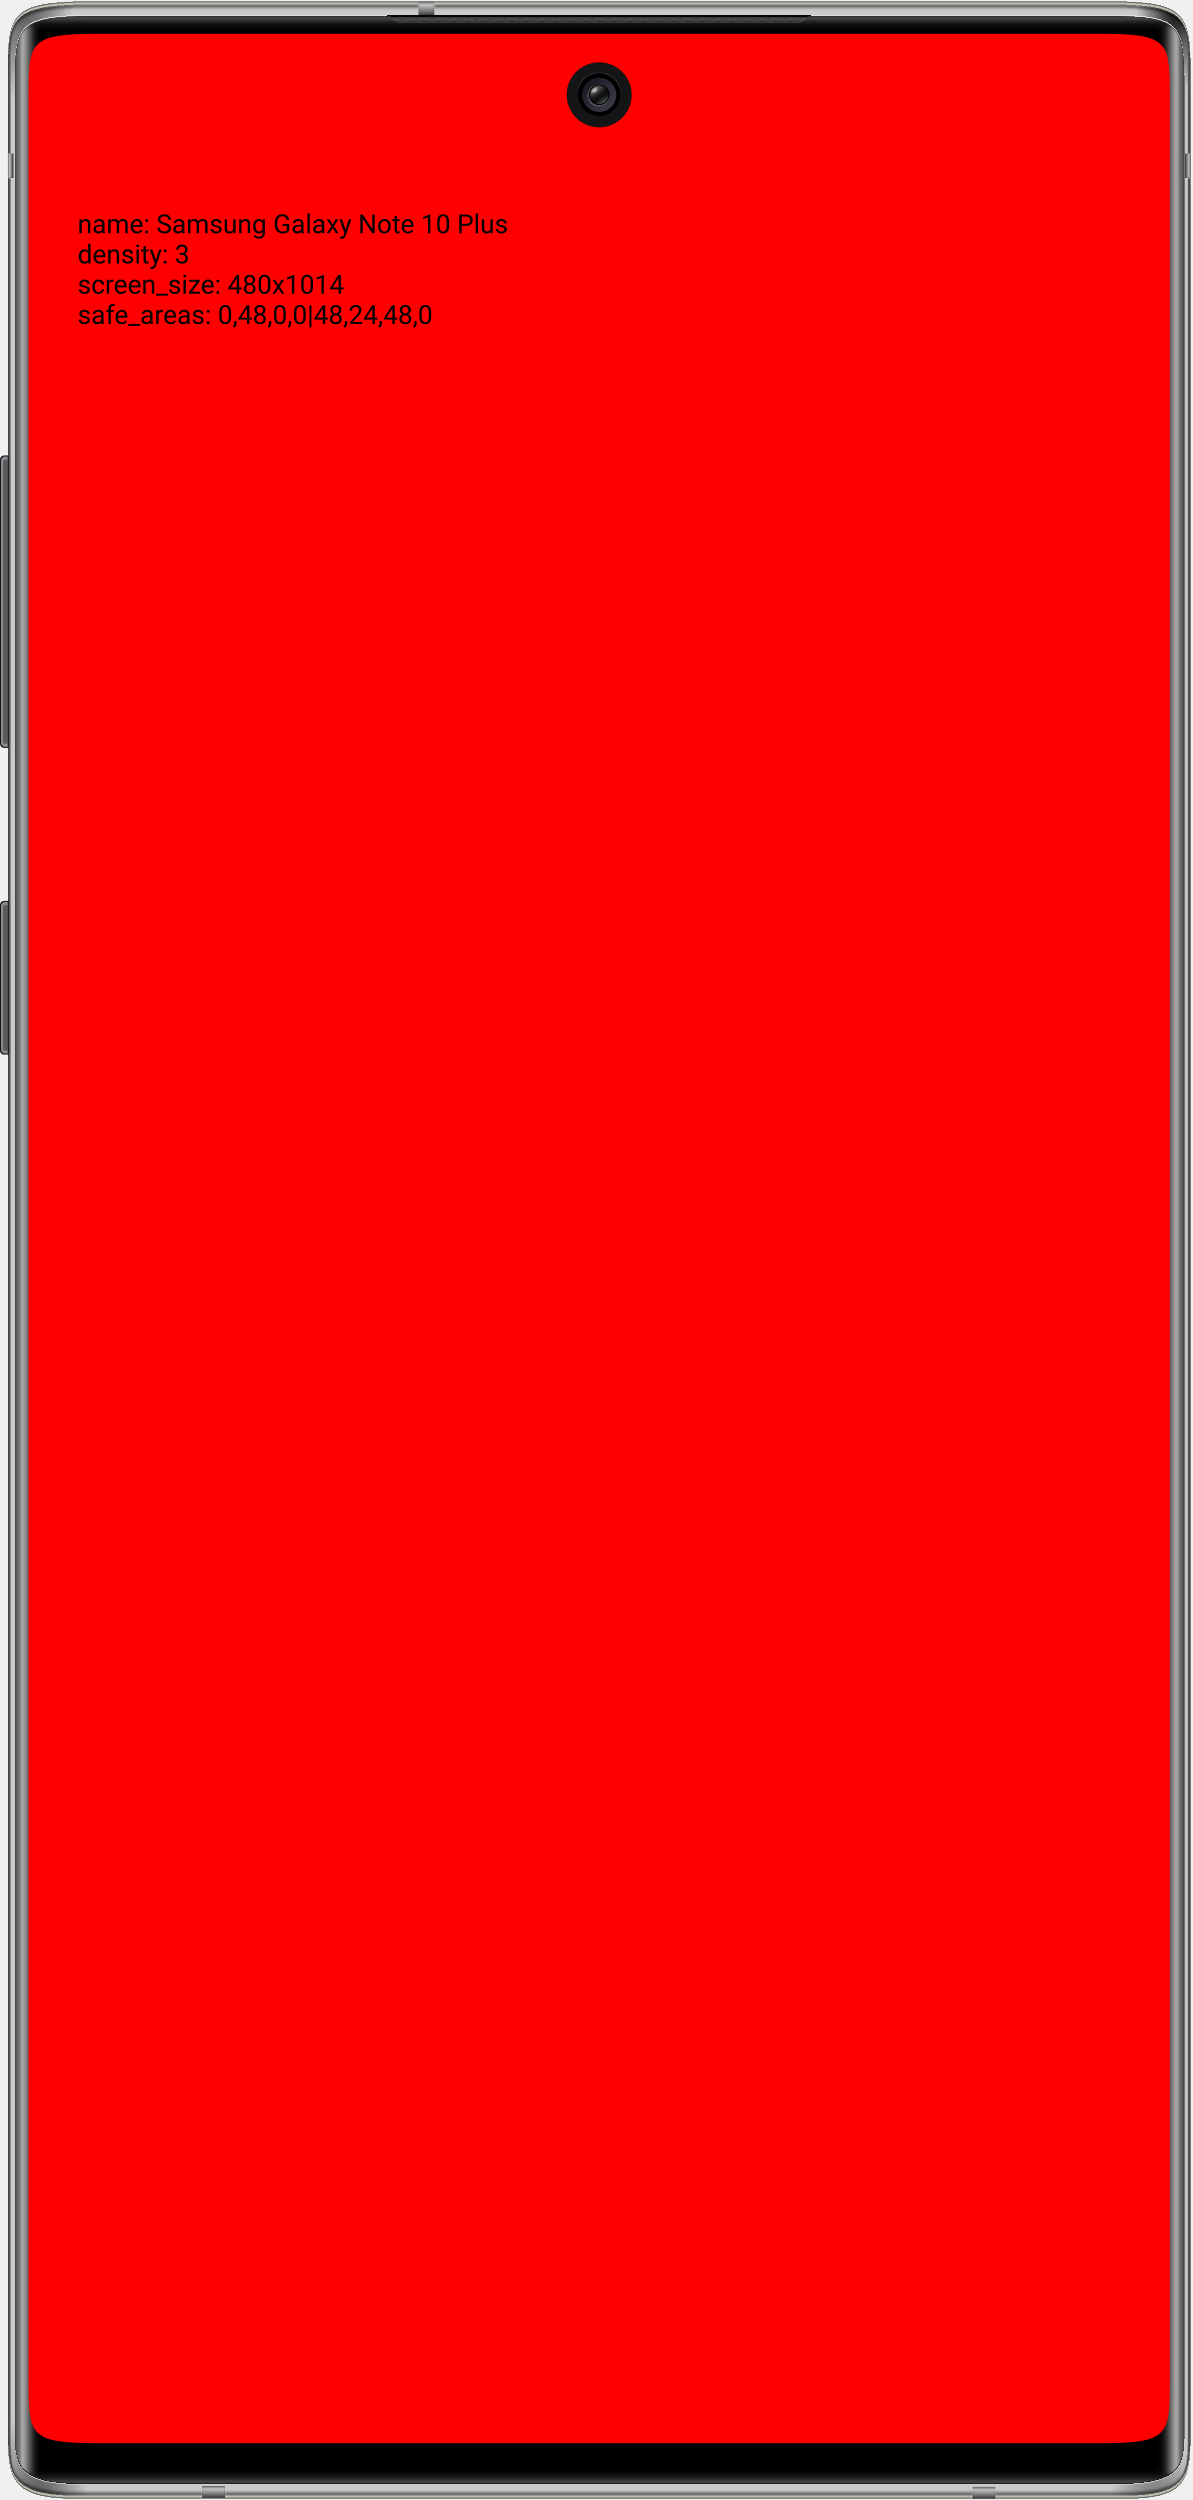
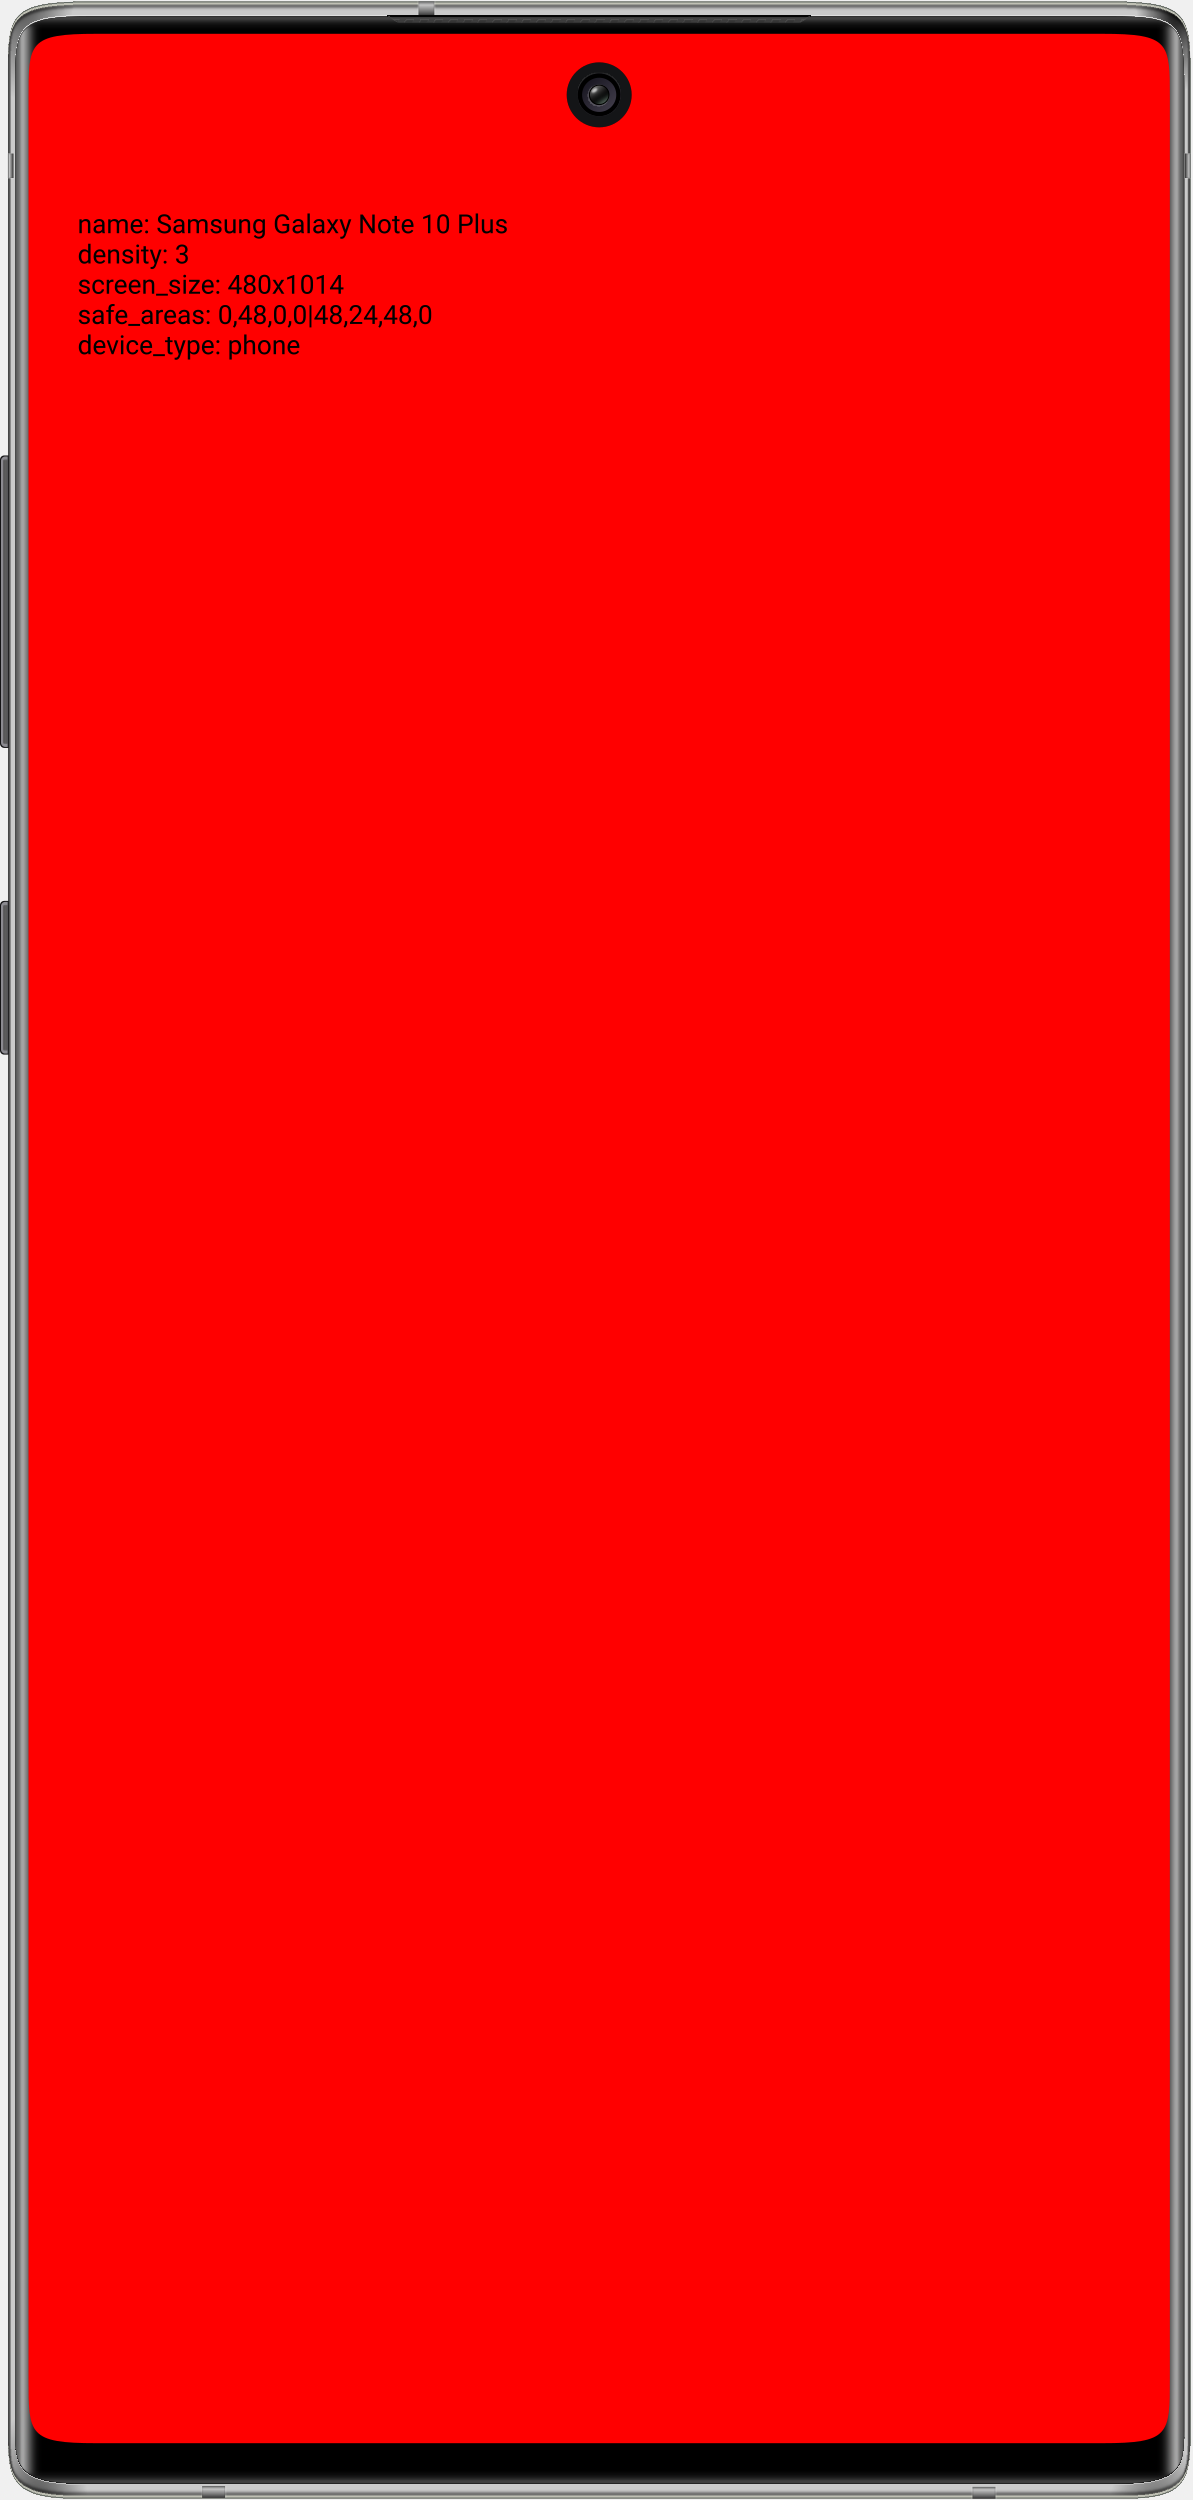
<svg xmlns="http://www.w3.org/2000/svg" width="907" height="1901" viewBox="0 0 907 1901" fill="none">
  <path fill-rule="evenodd" clip-rule="evenodd" d="M75.498 1H838.142C900.717 1 905.204 8.229 905.204 54.463V1852.16C905.204 1887.15 900.718 1900 854.186 1900H59.454C5.697 1900 6.027 1883.93 6.027 1844.13V54.463C6.027 8.229 8.912 1 75.498 1Z" fill="#D5D5D5" />
  <path fill-rule="evenodd" clip-rule="evenodd" d="M75.498 1H838.142C900.717 1 905.204 8.229 905.204 54.463V1852.16C905.204 1887.15 900.718 1900 854.186 1900H59.454C5.697 1900 6.027 1883.93 6.027 1844.13V54.463C6.027 8.229 8.912 1 75.498 1Z" fill="url(#paint0_radial)" />
  <path fill-rule="evenodd" clip-rule="evenodd" d="M75.498 1H838.142C900.717 1 905.204 8.229 905.204 54.463V1852.16C905.204 1887.15 900.718 1900 854.186 1900H59.454C5.697 1900 6.027 1883.93 6.027 1844.13V54.463C6.027 8.229 8.912 1 75.498 1Z" fill="url(#paint1_radial)" />
  <path fill-rule="evenodd" clip-rule="evenodd" d="M75.498 1H838.142C900.717 1 905.204 8.229 905.204 54.463V1852.16C905.204 1887.15 900.718 1900 854.186 1900H59.454C5.697 1900 6.027 1883.93 6.027 1844.13V54.463C6.027 8.229 8.912 1 75.498 1Z" fill="url(#paint2_radial)" />
  <path fill-rule="evenodd" clip-rule="evenodd" d="M75.498 1H838.142C900.717 1 905.204 8.229 905.204 54.463V1852.16C905.204 1887.15 900.718 1900 854.186 1900H59.454C5.697 1900 6.027 1883.93 6.027 1844.13V54.463C6.027 8.229 8.912 1 75.498 1Z" fill="url(#paint3_radial)" />
  <g filter="url(#filter0_iiiiiiii)">
    <path fill-rule="evenodd" clip-rule="evenodd" d="M75.498 1H838.142C900.717 1 905.204 8.229 905.204 54.463V1852.16C905.204 1887.15 900.718 1900 854.186 1900H59.454C5.697 1900 6.027 1883.93 6.027 1844.13V54.463C6.027 8.229 8.912 1 75.498 1Z" fill="black" fill-opacity="0.01" />
  </g>
  <mask id="mask0" mask-type="alpha" maskUnits="userSpaceOnUse" x="6" y="1" width="900" height="1900">
    <path fill-rule="evenodd" clip-rule="evenodd" d="M75.498 1H838.142C900.717 1 905.204 8.229 905.204 54.463V1852.16C905.204 1887.15 900.718 1900 854.186 1900H59.454C5.697 1900 6.027 1883.93 6.027 1844.13V54.463C6.027 8.229 8.912 1 75.498 1Z" fill="white" />
  </mask>
  <g mask="url(#mask0)">
</g>
  <mask id="mask1" mask-type="alpha" maskUnits="userSpaceOnUse" x="0" y="346" width="7" height="223">
    <path d="M0 349.558C0 347.774 1.446 346.328 3.23 346.328H6.629V568.711H3.23C1.446 568.711 0 567.265 0 565.481V349.558Z" fill="white" />
  </mask>
  <g mask="url(#mask1)">
    <g filter="url(#filter1_iiii)">
      <path d="M0 349.558C0 347.774 1.446 346.328 3.23 346.328H6.629V568.711H3.23C1.446 568.711 0 567.265 0 565.481V349.558Z" fill="url(#paint4_linear)" />
    </g>
  </g>
  <mask id="mask2" mask-type="alpha" maskUnits="userSpaceOnUse" x="0" y="685" width="7" height="117">
    <path d="M0 688.232C0 686.461 1.435 685.026 3.206 685.026H6.629V801.943H3.206C1.435 801.943 0 800.508 0 798.737V688.232Z" fill="white" />
  </mask>
  <g mask="url(#mask2)">
    <g filter="url(#filter2_iiii)">
      <path d="M0 688.232C0 686.461 1.435 685.026 3.206 685.026H6.629V801.943H3.206C1.435 801.943 0 800.508 0 798.737V688.232Z" fill="url(#paint5_linear)" />
    </g>
  </g>
  <g filter="url(#filter3_ddddd)">
    <path fill-rule="evenodd" clip-rule="evenodd" d="M69.756 12.451H844.488C897.494 12.451 900.383 19.681 900.383 65.925V1848.73C900.383 1875.69 897.494 1888.55 847.701 1888.55H64.937C14.341 1888.55 11.451 1875.69 11.451 1847.93L11.451 65.122C11.451 20.485 13.538 12.451 69.756 12.451Z" fill="black" />
  </g>
  <mask id="mask3" mask-type="alpha" maskUnits="userSpaceOnUse" x="11" y="12" width="890" height="1877">
    <path fill-rule="evenodd" clip-rule="evenodd" d="M69.756 12.451H844.488C897.494 12.451 900.383 19.681 900.383 65.925V1848.73C900.383 1875.69 897.494 1888.55 847.701 1888.55H64.937C14.341 1888.55 11.451 1875.69 11.451 1847.93L11.451 65.122C11.451 20.485 13.538 12.451 69.756 12.451Z" fill="white" />
  </mask>
  <g mask="url(#mask3)">
    <g filter="url(#filter4_iiiii)">
      <rect x="11.451" y="12.451" width="888.932" height="1876.1" fill="black" />
    </g>
  </g>
  <circle cx="455.616" cy="72.115" r="24.709" fill="#141517" />
  <g filter="url(#filter5_d)">
    <circle cx="455.616" cy="72.115" r="16.272" fill="url(#paint6_linear)" />
    <circle cx="455.616" cy="72.115" r="14.633" stroke="black" stroke-width="3.279" />
  </g>
  <g filter="url(#filter6_d)">
    <circle cx="455.615" cy="72.114" r="7.835" fill="black" />
  </g>
  <mask id="mask4" mask-type="alpha" maskUnits="userSpaceOnUse" x="447" y="64" width="17" height="16">
    <circle cx="455.615" cy="72.114" r="7.835" fill="white" />
  </mask>
  <g mask="url(#mask4)">
    <g filter="url(#filter7_f)">
      <ellipse cx="451.246" cy="65.907" rx="11.39" ry="2.441" transform="rotate(-35 451.246 65.907)" fill="white" />
    </g>
    <g opacity="0.811" filter="url(#filter8_f)">
      <ellipse cx="452.059" cy="68.755" rx="2.441" ry="1.22" transform="rotate(-34 452.059 68.7548)" fill="white" />
    </g>
    <g filter="url(#filter9_f)">
      <ellipse cx="462.636" cy="77.298" rx="11.39" ry="2.441" transform="rotate(-29 462.636 77.2977)" fill="#799585" />
    </g>
    <circle cx="455.615" cy="72.114" r="7.425" stroke="black" stroke-width="0.82" />
  </g>
  <g filter="url(#filter10_dd)">
    <rect width="12.053" height="10.848" transform="matrix(1 0 0 -1 318.208 11.8481)" fill="url(#paint7_linear)" />
    <rect x="0.404" y="-0.404" width="11.246" height="10.04" transform="matrix(1 0 0 -1 318.208 11.0406)" stroke="black" stroke-opacity="0.1" stroke-width="0.808" />
  </g>
  <g filter="url(#filter11_dd)">
    <rect x="6.027" y="116.712" width="4.219" height="18.683" fill="url(#paint8_linear)" />
    <rect x="6.431" y="117.116" width="3.411" height="17.875" stroke="black" stroke-opacity="0.1" stroke-width="0.808" />
  </g>
  <g filter="url(#filter12_dd)">
    <rect width="4.219" height="18.683" transform="matrix(-1 0 0 1 905.204 116.712)" fill="url(#paint9_linear)" />
    <rect x="-0.404" y="0.404" width="3.411" height="17.875" transform="matrix(-1 0 0 1 904.397 116.712)" stroke="black" stroke-opacity="0.1" stroke-width="0.808" />
  </g>
  <g filter="url(#filter13_dd)">
    <rect width="17.477" height="9.04" transform="matrix(1 0 0 -1 153.68 1899.4)" fill="url(#paint10_linear)" />
    <rect x="0.404" y="-0.404" width="16.67" height="8.232" transform="matrix(1 0 0 -1 153.68 1898.59)" stroke="black" stroke-opacity="0.1" stroke-width="0.808" />
  </g>
  <g filter="url(#filter14_dd)">
    <rect width="17.477" height="9.04" transform="matrix(1 0 0 -1 739.471 1900)" fill="url(#paint11_linear)" />
    <rect x="0.404" y="-0.404" width="16.67" height="8.232" transform="matrix(1 0 0 -1 739.471 1899.19)" stroke="black" stroke-opacity="0.1" stroke-width="0.808" />
  </g>
  <g filter="url(#filter15_i)">
    <path fill-rule="evenodd" clip-rule="evenodd" d="M294.704 11.848H616.334C616.334 12.107 616.335 12.384 616.334 12.642C613.96 12.642 610.854 17.272 607.576 17.272H303.461C300.242 17.272 297.204 12.642 294.704 12.642C294.705 12.562 294.717 12.078 294.704 11.848Z" fill="#323232" />
  </g>
  <mask id="mask5" mask-type="alpha" maskUnits="userSpaceOnUse" x="294" y="11" width="323" height="7">
    <path fill-rule="evenodd" clip-rule="evenodd" d="M294.704 11.848H616.334C616.334 12.107 616.335 12.384 616.334 12.642C613.96 12.642 610.854 17.272 607.576 17.272H303.461C300.242 17.272 297.204 12.642 294.704 12.642C294.705 12.562 294.717 12.078 294.704 11.848Z" fill="white" />
  </mask>
  <g mask="url(#mask5)">
    <g opacity="0.795" filter="url(#filter16_i)">
      <path fill-rule="evenodd" clip-rule="evenodd" d="M309.034 14.947H314.607L313.014 17.272H307.442L309.034 14.947ZM297.888 14.947H303.461L301.869 17.272H296.296L297.888 14.947ZM325.752 14.947H320.179L318.587 17.272H324.16L325.752 14.947ZM331.325 14.947H336.898L335.305 17.272H329.733L331.325 14.947ZM348.043 14.947H342.471L340.878 17.272H346.451L348.043 14.947ZM353.616 14.947H359.189L357.597 17.272H352.024L353.616 14.947ZM370.334 14.947H364.762L363.169 17.272H368.742L370.334 14.947ZM375.907 14.947H381.48L379.888 17.272H374.315L375.907 14.947ZM392.626 14.947H387.053L385.461 17.272H391.034L392.626 14.947ZM398.198 14.947H403.771L402.179 17.272H396.606L398.198 14.947ZM414.917 14.947H409.344L407.752 17.272H413.325L414.917 14.947ZM420.49 14.947H426.062L424.47 17.272H418.897L420.49 14.947ZM437.208 14.947H431.635L430.043 17.272H435.616L437.208 14.947ZM442.781 14.947H448.354L446.761 17.272H441.189L442.781 14.947ZM459.499 14.947H453.926L452.334 17.272H457.907L459.499 14.947ZM465.072 14.947H470.645L469.053 17.272H463.48L465.072 14.947ZM481.791 14.947H476.218L474.626 17.272H480.198L481.791 14.947ZM487.363 14.947H492.936L491.344 17.272H485.771L487.363 14.947ZM504.082 14.947H498.509L496.917 17.272H502.489L504.082 14.947ZM509.655 14.947H515.227L513.635 17.272H508.062L509.655 14.947ZM526.373 14.947H520.8L519.208 17.272H524.781L526.373 14.947ZM531.946 14.947H537.518L535.926 17.272H530.353L531.946 14.947ZM548.664 14.947H543.091L541.499 17.272H547.072L548.664 14.947ZM554.237 14.947H559.81L558.217 17.272H552.645L554.237 14.947ZM570.955 14.947H565.382L563.79 17.272H569.363L570.955 14.947ZM576.528 14.947H582.101L580.509 17.272H574.936L576.528 14.947ZM593.247 14.947H587.674L586.081 17.272H591.654L593.247 14.947ZM598.819 14.947H604.392L602.8 17.272H597.227L598.819 14.947ZM615.538 14.947H609.965L608.373 17.272H613.945L615.538 14.947Z" fill="black" />
    </g>
    <g filter="url(#filter17_i)">
      <path fill-rule="evenodd" clip-rule="evenodd" d="M294.704 11.848H616.334C616.334 12.107 616.335 12.384 616.334 12.642C613.96 12.642 610.854 17.272 607.576 17.272H303.461C300.242 17.272 297.204 12.642 294.704 12.642C294.705 12.562 294.717 12.078 294.704 11.848Z" fill="black" fill-opacity="0.01" />
    </g>
  </g>
  <mask id="mask6" mask-type="alpha" maskUnits="userSpaceOnUse" x="11" y="12" width="890" height="1877">
    <path fill-rule="evenodd" clip-rule="evenodd" d="M69.758 12.451H844.49C897.496 12.451 900.385 19.681 900.385 65.925V1848.73C900.385 1875.69 897.496 1888.55 847.703 1888.55H64.939C14.343 1888.55 11.453 1875.69 11.453 1847.93L11.453 65.122C11.453 20.485 13.54 12.451 69.758 12.451Z" fill="white" />
  </mask>
  <g mask="url(#mask6)">
    <g filter="url(#filter18_iiiiii)">
      <rect x="11.451" y="12.451" width="888.932" height="1876.1" fill="black" fill-opacity="0.01" />
    </g>
  </g>
  <path fill-rule="evenodd" clip-rule="evenodd" d="M838.106 25.709H73.125C21.672 25.709 21.676 32.386 21.697 74.497C21.697 75.362 21.698 76.242 21.698 77.136V1806.39C21.698 1807.28 21.697 1808.16 21.697 1809.03C21.676 1851.14 21.672 1857.81 73.125 1857.81H838.106C889.558 1857.81 889.555 1851.14 889.534 1809.03C889.533 1808.16 889.533 1807.28 889.533 1806.39V77.136C889.533 76.242 889.533 75.362 889.534 74.497C889.555 32.386 889.558 25.709 838.106 25.709ZM455.615 96.823C469.262 96.823 480.324 85.761 480.324 72.114C480.324 58.468 469.262 47.405 455.615 47.405C441.969 47.405 430.906 58.468 430.906 72.114C430.906 85.761 441.969 96.823 455.615 96.823Z" fill="#FF0000" />
  <text fill="black" xml:space="preserve" style="white-space: pre" font-family="Roboto" font-size="20" letter-spacing="0em">
    <tspan x="59" y="177.336">name: Samsung Galaxy Note 10 Plus
</tspan>
    <tspan x="59" y="200.336">density: 3
</tspan>
    <tspan x="59" y="223.336">screen_size: 480x1014
</tspan>
-     <tspan x="59" y="246.336">safe_areas: 0,48,0,0|48,24,48,0</tspan>
+     <tspan x="59" y="246.336">safe_areas: 0,48,0,0|48,24,48,0
+ </tspan>
+     <tspan x="59" y="269.336">device_type: phone</tspan>
  </text>
  <defs>
    <filter id="filter0_iiiiiiii" x="6.027" y="-1.411" width="899.177" height="1903.82" filterUnits="userSpaceOnUse" color-interpolation-filters="sRGB">
      <feFlood flood-opacity="0" result="BackgroundImageFix" />
      <feBlend mode="normal" in="SourceGraphic" in2="BackgroundImageFix" result="shape" />
      <feColorMatrix in="SourceAlpha" type="matrix" values="0 0 0 0 0 0 0 0 0 0 0 0 0 0 0 0 0 0 127 0" result="hardAlpha" />
      <feOffset dx="-1.808" />
      <feComposite in2="hardAlpha" operator="arithmetic" k2="-1" k3="1" />
      <feColorMatrix type="matrix" values="0 0 0 0 0.373 0 0 0 0 0.373 0 0 0 0 0.373 0 0 0 1 0" />
      <feBlend mode="normal" in2="shape" result="effect1_innerShadow" />
      <feColorMatrix in="SourceAlpha" type="matrix" values="0 0 0 0 0 0 0 0 0 0 0 0 0 0 0 0 0 0 127 0" result="hardAlpha" />
      <feOffset dx="1.808" />
      <feComposite in2="hardAlpha" operator="arithmetic" k2="-1" k3="1" />
      <feColorMatrix type="matrix" values="0 0 0 0 0.373 0 0 0 0 0.373 0 0 0 0 0.373 0 0 0 1 0" />
      <feBlend mode="normal" in2="effect1_innerShadow" result="effect2_innerShadow" />
      <feColorMatrix in="SourceAlpha" type="matrix" values="0 0 0 0 0 0 0 0 0 0 0 0 0 0 0 0 0 0 127 0" result="hardAlpha" />
      <feOffset dy="4.821" />
      <feGaussianBlur stdDeviation="1.205" />
      <feComposite in2="hardAlpha" operator="arithmetic" k2="-1" k3="1" />
      <feColorMatrix type="matrix" values="0 0 0 0 0 0 0 0 0 0 0 0 0 0 0 0 0 0 0.5 0" />
      <feBlend mode="normal" in2="effect2_innerShadow" result="effect3_innerShadow" />
      <feColorMatrix in="SourceAlpha" type="matrix" values="0 0 0 0 0 0 0 0 0 0 0 0 0 0 0 0 0 0 127 0" result="hardAlpha" />
      <feOffset dy="-4.821" />
      <feGaussianBlur stdDeviation="1.205" />
      <feComposite in2="hardAlpha" operator="arithmetic" k2="-1" k3="1" />
      <feColorMatrix type="matrix" values="0 0 0 0 0 0 0 0 0 0 0 0 0 0 0 0 0 0 0.5 0" />
      <feBlend mode="normal" in2="effect3_innerShadow" result="effect4_innerShadow" />
      <feColorMatrix in="SourceAlpha" type="matrix" values="0 0 0 0 0 0 0 0 0 0 0 0 0 0 0 0 0 0 127 0" result="hardAlpha" />
      <feOffset dy="2.411" />
      <feGaussianBlur stdDeviation="0.301" />
      <feComposite in2="hardAlpha" operator="arithmetic" k2="-1" k3="1" />
      <feColorMatrix type="matrix" values="0 0 0 0 0.753 0 0 0 0 0.757 0 0 0 0 0.71 0 0 0 1 0" />
      <feBlend mode="normal" in2="effect4_innerShadow" result="effect5_innerShadow" />
      <feColorMatrix in="SourceAlpha" type="matrix" values="0 0 0 0 0 0 0 0 0 0 0 0 0 0 0 0 0 0 127 0" result="hardAlpha" />
      <feOffset dy="-2.411" />
      <feGaussianBlur stdDeviation="0.301" />
      <feComposite in2="hardAlpha" operator="arithmetic" k2="-1" k3="1" />
      <feColorMatrix type="matrix" values="0 0 0 0 0.753 0 0 0 0 0.757 0 0 0 0 0.71 0 0 0 1 0" />
      <feBlend mode="normal" in2="effect5_innerShadow" result="effect6_innerShadow" />
      <feColorMatrix in="SourceAlpha" type="matrix" values="0 0 0 0 0 0 0 0 0 0 0 0 0 0 0 0 0 0 127 0" result="hardAlpha" />
      <feOffset dy="0.603" />
      <feComposite in2="hardAlpha" operator="arithmetic" k2="-1" k3="1" />
      <feColorMatrix type="matrix" values="0 0 0 0 0.302 0 0 0 0 0.341 0 0 0 0 0.318 0 0 0 1 0" />
      <feBlend mode="normal" in2="effect6_innerShadow" result="effect7_innerShadow" />
      <feColorMatrix in="SourceAlpha" type="matrix" values="0 0 0 0 0 0 0 0 0 0 0 0 0 0 0 0 0 0 127 0" result="hardAlpha" />
      <feOffset dy="-0.603" />
      <feComposite in2="hardAlpha" operator="arithmetic" k2="-1" k3="1" />
      <feColorMatrix type="matrix" values="0 0 0 0 0.302 0 0 0 0 0.341 0 0 0 0 0.318 0 0 0 1 0" />
      <feBlend mode="normal" in2="effect7_innerShadow" result="effect8_innerShadow" />
    </filter>
    <filter id="filter1_iiii" x="0" y="345.122" width="6.629" height="224.794" filterUnits="userSpaceOnUse" color-interpolation-filters="sRGB">
      <feFlood flood-opacity="0" result="BackgroundImageFix" />
      <feBlend mode="normal" in="SourceGraphic" in2="BackgroundImageFix" result="shape" />
      <feColorMatrix in="SourceAlpha" type="matrix" values="0 0 0 0 0 0 0 0 0 0 0 0 0 0 0 0 0 0 127 0" result="hardAlpha" />
      <feOffset dx="2.411" />
      <feComposite in2="hardAlpha" operator="arithmetic" k2="-1" k3="1" />
      <feColorMatrix type="matrix" values="0 0 0 0 0.545 0 0 0 0 0.541 0 0 0 0 0.565 0 0 0 1 0" />
      <feBlend mode="normal" in2="shape" result="effect1_innerShadow" />
      <feColorMatrix in="SourceAlpha" type="matrix" values="0 0 0 0 0 0 0 0 0 0 0 0 0 0 0 0 0 0 127 0" result="hardAlpha" />
      <feMorphology radius="0.603" operator="erode" in="SourceAlpha" result="effect2_innerShadow" />
      <feOffset dy="2.411" />
      <feGaussianBlur stdDeviation="0.301" />
      <feComposite in2="hardAlpha" operator="arithmetic" k2="-1" k3="1" />
      <feColorMatrix type="matrix" values="0 0 0 0 0.545 0 0 0 0 0.541 0 0 0 0 0.565 0 0 0 1 0" />
      <feBlend mode="normal" in2="effect1_innerShadow" result="effect2_innerShadow" />
      <feColorMatrix in="SourceAlpha" type="matrix" values="0 0 0 0 0 0 0 0 0 0 0 0 0 0 0 0 0 0 127 0" result="hardAlpha" />
      <feMorphology radius="0.603" operator="erode" in="SourceAlpha" result="effect3_innerShadow" />
      <feOffset dy="-2.411" />
      <feGaussianBlur stdDeviation="0.301" />
      <feComposite in2="hardAlpha" operator="arithmetic" k2="-1" k3="1" />
      <feColorMatrix type="matrix" values="0 0 0 0 0.545 0 0 0 0 0.541 0 0 0 0 0.565 0 0 0 1 0" />
      <feBlend mode="normal" in2="effect2_innerShadow" result="effect3_innerShadow" />
      <feColorMatrix in="SourceAlpha" type="matrix" values="0 0 0 0 0 0 0 0 0 0 0 0 0 0 0 0 0 0 127 0" result="hardAlpha" />
      <feMorphology radius="0.603" operator="erode" in="SourceAlpha" result="effect4_innerShadow" />
      <feOffset />
      <feGaussianBlur stdDeviation="0.301" />
      <feComposite in2="hardAlpha" operator="arithmetic" k2="-1" k3="1" />
      <feColorMatrix type="matrix" values="0 0 0 0 0 0 0 0 0 0 0 0 0 0 0 0 0 0 0.854 0" />
      <feBlend mode="normal" in2="effect3_innerShadow" result="effect4_innerShadow" />
    </filter>
    <filter id="filter2_iiii" x="0" y="683.821" width="6.629" height="119.328" filterUnits="userSpaceOnUse" color-interpolation-filters="sRGB">
      <feFlood flood-opacity="0" result="BackgroundImageFix" />
      <feBlend mode="normal" in="SourceGraphic" in2="BackgroundImageFix" result="shape" />
      <feColorMatrix in="SourceAlpha" type="matrix" values="0 0 0 0 0 0 0 0 0 0 0 0 0 0 0 0 0 0 127 0" result="hardAlpha" />
      <feOffset dx="2.411" />
      <feComposite in2="hardAlpha" operator="arithmetic" k2="-1" k3="1" />
      <feColorMatrix type="matrix" values="0 0 0 0 0.545 0 0 0 0 0.541 0 0 0 0 0.565 0 0 0 1 0" />
      <feBlend mode="normal" in2="shape" result="effect1_innerShadow" />
      <feColorMatrix in="SourceAlpha" type="matrix" values="0 0 0 0 0 0 0 0 0 0 0 0 0 0 0 0 0 0 127 0" result="hardAlpha" />
      <feMorphology radius="0.603" operator="erode" in="SourceAlpha" result="effect2_innerShadow" />
      <feOffset dy="2.411" />
      <feGaussianBlur stdDeviation="0.301" />
      <feComposite in2="hardAlpha" operator="arithmetic" k2="-1" k3="1" />
      <feColorMatrix type="matrix" values="0 0 0 0 0.545 0 0 0 0 0.541 0 0 0 0 0.565 0 0 0 1 0" />
      <feBlend mode="normal" in2="effect1_innerShadow" result="effect2_innerShadow" />
      <feColorMatrix in="SourceAlpha" type="matrix" values="0 0 0 0 0 0 0 0 0 0 0 0 0 0 0 0 0 0 127 0" result="hardAlpha" />
      <feMorphology radius="0.603" operator="erode" in="SourceAlpha" result="effect3_innerShadow" />
      <feOffset dy="-2.411" />
      <feGaussianBlur stdDeviation="0.301" />
      <feComposite in2="hardAlpha" operator="arithmetic" k2="-1" k3="1" />
      <feColorMatrix type="matrix" values="0 0 0 0 0.545 0 0 0 0 0.541 0 0 0 0 0.565 0 0 0 1 0" />
      <feBlend mode="normal" in2="effect2_innerShadow" result="effect3_innerShadow" />
      <feColorMatrix in="SourceAlpha" type="matrix" values="0 0 0 0 0 0 0 0 0 0 0 0 0 0 0 0 0 0 127 0" result="hardAlpha" />
      <feMorphology radius="0.603" operator="erode" in="SourceAlpha" result="effect4_innerShadow" />
      <feOffset />
      <feGaussianBlur stdDeviation="0.301" />
      <feComposite in2="hardAlpha" operator="arithmetic" k2="-1" k3="1" />
      <feColorMatrix type="matrix" values="0 0 0 0 0 0 0 0 0 0 0 0 0 0 0 0 0 0 0.854 0" />
      <feBlend mode="normal" in2="effect3_innerShadow" result="effect4_innerShadow" />
    </filter>
    <filter id="filter3_ddddd" x="10.848" y="11.245" width="890.137" height="1878.51" filterUnits="userSpaceOnUse" color-interpolation-filters="sRGB">
      <feFlood flood-opacity="0" result="BackgroundImageFix" />
      <feColorMatrix in="SourceAlpha" type="matrix" values="0 0 0 0 0 0 0 0 0 0 0 0 0 0 0 0 0 0 127 0" />
      <feOffset dy="-0.603" />
      <feGaussianBlur stdDeviation="0.301" />
      <feColorMatrix type="matrix" values="0 0 0 0 0.8 0 0 0 0 0.8 0 0 0 0 0.8 0 0 0 1 0" />
      <feBlend mode="normal" in2="BackgroundImageFix" result="effect1_dropShadow" />
      <feColorMatrix in="SourceAlpha" type="matrix" values="0 0 0 0 0 0 0 0 0 0 0 0 0 0 0 0 0 0 127 0" />
      <feOffset dy="0.603" />
      <feGaussianBlur stdDeviation="0.301" />
      <feColorMatrix type="matrix" values="0 0 0 0 0.8 0 0 0 0 0.8 0 0 0 0 0.8 0 0 0 1 0" />
      <feBlend mode="normal" in2="effect1_dropShadow" result="effect2_dropShadow" />
      <feColorMatrix in="SourceAlpha" type="matrix" values="0 0 0 0 0 0 0 0 0 0 0 0 0 0 0 0 0 0 127 0" />
      <feOffset />
      <feColorMatrix type="matrix" values="0 0 0 0 0.675 0 0 0 0 0.678 0 0 0 0 0.663 0 0 0 1 0" />
      <feBlend mode="normal" in2="effect2_dropShadow" result="effect3_dropShadow" />
      <feColorMatrix in="SourceAlpha" type="matrix" values="0 0 0 0 0 0 0 0 0 0 0 0 0 0 0 0 0 0 127 0" />
      <feOffset />
      <feColorMatrix type="matrix" values="0 0 0 0 0 0 0 0 0 0 0 0 0 0 0 0 0 0 1 0" />
      <feBlend mode="normal" in2="effect3_dropShadow" result="effect4_dropShadow" />
      <feColorMatrix in="SourceAlpha" type="matrix" values="0 0 0 0 0 0 0 0 0 0 0 0 0 0 0 0 0 0 127 0" />
      <feOffset dy="-0.603" />
      <feGaussianBlur stdDeviation="0.301" />
      <feColorMatrix type="matrix" values="0 0 0 0 1 0 0 0 0 1 0 0 0 0 1 0 0 0 0.502 0" />
      <feBlend mode="normal" in2="effect4_dropShadow" result="effect5_dropShadow" />
      <feBlend mode="normal" in="SourceGraphic" in2="effect5_dropShadow" result="shape" />
    </filter>
    <filter id="filter4_iiiii" x="8.437" y="9.437" width="894.959" height="1882.13" filterUnits="userSpaceOnUse" color-interpolation-filters="sRGB">
      <feFlood flood-opacity="0" result="BackgroundImageFix" />
      <feBlend mode="normal" in="SourceGraphic" in2="BackgroundImageFix" result="shape" />
      <feColorMatrix in="SourceAlpha" type="matrix" values="0 0 0 0 0 0 0 0 0 0 0 0 0 0 0 0 0 0 127 0" result="hardAlpha" />
      <feOffset dx="-4.219" />
      <feGaussianBlur stdDeviation="1.507" />
      <feComposite in2="hardAlpha" operator="arithmetic" k2="-1" k3="1" />
      <feColorMatrix type="matrix" values="0 0 0 0 0 0 0 0 0 0 0 0 0 0 0 0 0 0 0.5 0" />
      <feBlend mode="normal" in2="shape" result="effect1_innerShadow" />
      <feColorMatrix in="SourceAlpha" type="matrix" values="0 0 0 0 0 0 0 0 0 0 0 0 0 0 0 0 0 0 127 0" result="hardAlpha" />
      <feOffset dx="4.219" />
      <feGaussianBlur stdDeviation="1.507" />
      <feComposite in2="hardAlpha" operator="arithmetic" k2="-1" k3="1" />
      <feColorMatrix type="matrix" values="0 0 0 0 0 0 0 0 0 0 0 0 0 0 0 0 0 0 0.5 0" />
      <feBlend mode="normal" in2="effect1_innerShadow" result="effect2_innerShadow" />
      <feColorMatrix in="SourceAlpha" type="matrix" values="0 0 0 0 0 0 0 0 0 0 0 0 0 0 0 0 0 0 127 0" result="hardAlpha" />
      <feOffset dy="7.835" />
      <feGaussianBlur stdDeviation="1.507" />
      <feComposite in2="hardAlpha" operator="arithmetic" k2="-1" k3="1" />
      <feColorMatrix type="matrix" values="0 0 0 0 0 0 0 0 0 0 0 0 0 0 0 0 0 0 0.5 0" />
      <feBlend mode="normal" in2="effect2_innerShadow" result="effect3_innerShadow" />
      <feColorMatrix in="SourceAlpha" type="matrix" values="0 0 0 0 0 0 0 0 0 0 0 0 0 0 0 0 0 0 127 0" result="hardAlpha" />
      <feOffset dy="-7.835" />
      <feGaussianBlur stdDeviation="1.507" />
      <feComposite in2="hardAlpha" operator="arithmetic" k2="-1" k3="1" />
      <feColorMatrix type="matrix" values="0 0 0 0 0 0 0 0 0 0 0 0 0 0 0 0 0 0 0.5 0" />
      <feBlend mode="normal" in2="effect3_innerShadow" result="effect4_innerShadow" />
      <feColorMatrix in="SourceAlpha" type="matrix" values="0 0 0 0 0 0 0 0 0 0 0 0 0 0 0 0 0 0 127 0" result="hardAlpha" />
      <feOffset />
      <feGaussianBlur stdDeviation="2.411" />
      <feComposite in2="hardAlpha" operator="arithmetic" k2="-1" k3="1" />
      <feColorMatrix type="matrix" values="0 0 0 0 1 0 0 0 0 1 0 0 0 0 1 0 0 0 0.5 0" />
      <feBlend mode="normal" in2="effect4_innerShadow" result="effect5_innerShadow" />
    </filter>
    <filter id="filter5_d" x="439.344" y="55.24" width="32.544" height="33.147" filterUnits="userSpaceOnUse" color-interpolation-filters="sRGB">
      <feFlood flood-opacity="0" result="BackgroundImageFix" />
      <feColorMatrix in="SourceAlpha" type="matrix" values="0 0 0 0 0 0 0 0 0 0 0 0 0 0 0 0 0 0 127 0" />
      <feOffset dy="-0.603" />
      <feColorMatrix type="matrix" values="0 0 0 0 1 0 0 0 0 1 0 0 0 0 1 0 0 0 0.09 0" />
      <feBlend mode="normal" in2="BackgroundImageFix" result="effect1_dropShadow" />
      <feBlend mode="normal" in="SourceGraphic" in2="effect1_dropShadow" result="shape" />
    </filter>
    <filter id="filter6_d" x="446.575" y="64.28" width="16.875" height="16.875" filterUnits="userSpaceOnUse" color-interpolation-filters="sRGB">
      <feFlood flood-opacity="0" result="BackgroundImageFix" />
      <feColorMatrix in="SourceAlpha" type="matrix" values="0 0 0 0 0 0 0 0 0 0 0 0 0 0 0 0 0 0 127 0" />
      <feOffset dx="-0.603" dy="0.603" />
      <feGaussianBlur stdDeviation="0.301" />
      <feColorMatrix type="matrix" values="0 0 0 0 1 0 0 0 0 1 0 0 0 0 1 0 0 0 0.213 0" />
      <feBlend mode="normal" in2="BackgroundImageFix" result="effect1_dropShadow" />
      <feBlend mode="normal" in="SourceGraphic" in2="effect1_dropShadow" result="shape" />
    </filter>
    <filter id="filter7_f" x="431.604" y="48.463" width="39.285" height="34.889" filterUnits="userSpaceOnUse" color-interpolation-filters="sRGB">
      <feFlood flood-opacity="0" result="BackgroundImageFix" />
      <feBlend mode="normal" in="SourceGraphic" in2="BackgroundImageFix" result="shape" />
      <feGaussianBlur stdDeviation="4.456" result="effect1_foregroundBlur" />
    </filter>
    <filter id="filter8_f" x="447.126" y="64.15" width="9.868" height="9.209" filterUnits="userSpaceOnUse" color-interpolation-filters="sRGB">
      <feFlood flood-opacity="0" result="BackgroundImageFix" />
      <feBlend mode="normal" in="SourceGraphic" in2="BackgroundImageFix" result="shape" />
      <feGaussianBlur stdDeviation="1.114" result="effect1_foregroundBlur" />
    </filter>
    <filter id="filter9_f" x="447.035" y="65.185" width="31.203" height="24.226" filterUnits="userSpaceOnUse" color-interpolation-filters="sRGB">
      <feFlood flood-opacity="0" result="BackgroundImageFix" />
      <feBlend mode="normal" in="SourceGraphic" in2="BackgroundImageFix" result="shape" />
      <feGaussianBlur stdDeviation="2.228" result="effect1_foregroundBlur" />
    </filter>
    <filter id="filter10_dd" x="317.003" y="0.397" width="14.464" height="12.053" filterUnits="userSpaceOnUse" color-interpolation-filters="sRGB">
      <feFlood flood-opacity="0" result="BackgroundImageFix" />
      <feColorMatrix in="SourceAlpha" type="matrix" values="0 0 0 0 0 0 0 0 0 0 0 0 0 0 0 0 0 0 127 0" />
      <feOffset dx="0.603" />
      <feGaussianBlur stdDeviation="0.301" />
      <feColorMatrix type="matrix" values="0 0 0 0 1 0 0 0 0 1 0 0 0 0 1 0 0 0 0.116 0" />
      <feBlend mode="normal" in2="BackgroundImageFix" result="effect1_dropShadow" />
      <feColorMatrix in="SourceAlpha" type="matrix" values="0 0 0 0 0 0 0 0 0 0 0 0 0 0 0 0 0 0 127 0" />
      <feOffset dx="-0.603" />
      <feGaussianBlur stdDeviation="0.301" />
      <feColorMatrix type="matrix" values="0 0 0 0 1 0 0 0 0 1 0 0 0 0 1 0 0 0 0.116 0" />
      <feBlend mode="normal" in2="effect1_dropShadow" result="effect2_dropShadow" />
      <feBlend mode="normal" in="SourceGraphic" in2="effect2_dropShadow" result="shape" />
    </filter>
    <filter id="filter11_dd" x="4.822" y="116.109" width="6.629" height="19.888" filterUnits="userSpaceOnUse" color-interpolation-filters="sRGB">
      <feFlood flood-opacity="0" result="BackgroundImageFix" />
      <feColorMatrix in="SourceAlpha" type="matrix" values="0 0 0 0 0 0 0 0 0 0 0 0 0 0 0 0 0 0 127 0" />
      <feOffset dx="0.603" />
      <feGaussianBlur stdDeviation="0.301" />
      <feColorMatrix type="matrix" values="0 0 0 0 1 0 0 0 0 1 0 0 0 0 1 0 0 0 0.116 0" />
      <feBlend mode="normal" in2="BackgroundImageFix" result="effect1_dropShadow" />
      <feColorMatrix in="SourceAlpha" type="matrix" values="0 0 0 0 0 0 0 0 0 0 0 0 0 0 0 0 0 0 127 0" />
      <feOffset dx="-0.603" />
      <feGaussianBlur stdDeviation="0.301" />
      <feColorMatrix type="matrix" values="0 0 0 0 1 0 0 0 0 1 0 0 0 0 1 0 0 0 0.116 0" />
      <feBlend mode="normal" in2="effect1_dropShadow" result="effect2_dropShadow" />
      <feBlend mode="normal" in="SourceGraphic" in2="effect2_dropShadow" result="shape" />
    </filter>
    <filter id="filter12_dd" x="899.78" y="116.109" width="6.629" height="19.888" filterUnits="userSpaceOnUse" color-interpolation-filters="sRGB">
      <feFlood flood-opacity="0" result="BackgroundImageFix" />
      <feColorMatrix in="SourceAlpha" type="matrix" values="0 0 0 0 0 0 0 0 0 0 0 0 0 0 0 0 0 0 127 0" />
      <feOffset dx="0.603" />
      <feGaussianBlur stdDeviation="0.301" />
      <feColorMatrix type="matrix" values="0 0 0 0 1 0 0 0 0 1 0 0 0 0 1 0 0 0 0.116 0" />
      <feBlend mode="normal" in2="BackgroundImageFix" result="effect1_dropShadow" />
      <feColorMatrix in="SourceAlpha" type="matrix" values="0 0 0 0 0 0 0 0 0 0 0 0 0 0 0 0 0 0 127 0" />
      <feOffset dx="-0.603" />
      <feGaussianBlur stdDeviation="0.301" />
      <feColorMatrix type="matrix" values="0 0 0 0 1 0 0 0 0 1 0 0 0 0 1 0 0 0 0.116 0" />
      <feBlend mode="normal" in2="effect1_dropShadow" result="effect2_dropShadow" />
      <feBlend mode="normal" in="SourceGraphic" in2="effect2_dropShadow" result="shape" />
    </filter>
    <filter id="filter13_dd" x="152.475" y="1889.75" width="19.888" height="10.245" filterUnits="userSpaceOnUse" color-interpolation-filters="sRGB">
      <feFlood flood-opacity="0" result="BackgroundImageFix" />
      <feColorMatrix in="SourceAlpha" type="matrix" values="0 0 0 0 0 0 0 0 0 0 0 0 0 0 0 0 0 0 127 0" />
      <feOffset dx="0.603" />
      <feGaussianBlur stdDeviation="0.301" />
      <feColorMatrix type="matrix" values="0 0 0 0 1 0 0 0 0 1 0 0 0 0 1 0 0 0 0.116 0" />
      <feBlend mode="normal" in2="BackgroundImageFix" result="effect1_dropShadow" />
      <feColorMatrix in="SourceAlpha" type="matrix" values="0 0 0 0 0 0 0 0 0 0 0 0 0 0 0 0 0 0 127 0" />
      <feOffset dx="-0.603" />
      <feGaussianBlur stdDeviation="0.301" />
      <feColorMatrix type="matrix" values="0 0 0 0 1 0 0 0 0 1 0 0 0 0 1 0 0 0 0.116 0" />
      <feBlend mode="normal" in2="effect1_dropShadow" result="effect2_dropShadow" />
      <feBlend mode="normal" in="SourceGraphic" in2="effect2_dropShadow" result="shape" />
    </filter>
    <filter id="filter14_dd" x="738.266" y="1890.36" width="19.888" height="10.245" filterUnits="userSpaceOnUse" color-interpolation-filters="sRGB">
      <feFlood flood-opacity="0" result="BackgroundImageFix" />
      <feColorMatrix in="SourceAlpha" type="matrix" values="0 0 0 0 0 0 0 0 0 0 0 0 0 0 0 0 0 0 127 0" />
      <feOffset dx="0.603" />
      <feGaussianBlur stdDeviation="0.301" />
      <feColorMatrix type="matrix" values="0 0 0 0 1 0 0 0 0 1 0 0 0 0 1 0 0 0 0.116 0" />
      <feBlend mode="normal" in2="BackgroundImageFix" result="effect1_dropShadow" />
      <feColorMatrix in="SourceAlpha" type="matrix" values="0 0 0 0 0 0 0 0 0 0 0 0 0 0 0 0 0 0 127 0" />
      <feOffset dx="-0.603" />
      <feGaussianBlur stdDeviation="0.301" />
      <feColorMatrix type="matrix" values="0 0 0 0 1 0 0 0 0 1 0 0 0 0 1 0 0 0 0.116 0" />
      <feBlend mode="normal" in2="effect1_dropShadow" result="effect2_dropShadow" />
      <feBlend mode="normal" in="SourceGraphic" in2="effect2_dropShadow" result="shape" />
    </filter>
    <filter id="filter15_i" x="294.704" y="11.848" width="321.631" height="7.232" filterUnits="userSpaceOnUse" color-interpolation-filters="sRGB">
      <feFlood flood-opacity="0" result="BackgroundImageFix" />
      <feBlend mode="normal" in="SourceGraphic" in2="BackgroundImageFix" result="shape" />
      <feColorMatrix in="SourceAlpha" type="matrix" values="0 0 0 0 0 0 0 0 0 0 0 0 0 0 0 0 0 0 127 0" result="hardAlpha" />
      <feOffset dy="1.808" />
      <feGaussianBlur stdDeviation="0.904" />
      <feComposite in2="hardAlpha" operator="arithmetic" k2="-1" k3="1" />
      <feColorMatrix type="matrix" values="0 0 0 0 0 0 0 0 0 0 0 0 0 0 0 0 0 0 1 0" />
      <feBlend mode="normal" in2="shape" result="effect1_innerShadow" />
    </filter>
    <filter id="filter16_i" x="296.296" y="14.947" width="319.844" height="2.927" filterUnits="userSpaceOnUse" color-interpolation-filters="sRGB">
      <feFlood flood-opacity="0" result="BackgroundImageFix" />
      <feBlend mode="normal" in="SourceGraphic" in2="BackgroundImageFix" result="shape" />
      <feColorMatrix in="SourceAlpha" type="matrix" values="0 0 0 0 0 0 0 0 0 0 0 0 0 0 0 0 0 0 127 0" result="hardAlpha" />
      <feOffset dx="0.603" dy="0.603" />
      <feGaussianBlur stdDeviation="0.301" />
      <feComposite in2="hardAlpha" operator="arithmetic" k2="-1" k3="1" />
      <feColorMatrix type="matrix" values="0 0 0 0 1 0 0 0 0 1 0 0 0 0 1 0 0 0 0.35 0" />
      <feBlend mode="normal" in2="shape" result="effect1_innerShadow" />
    </filter>
    <filter id="filter17_i" x="294.704" y="11.848" width="321.631" height="5.424" filterUnits="userSpaceOnUse" color-interpolation-filters="sRGB">
      <feFlood flood-opacity="0" result="BackgroundImageFix" />
      <feBlend mode="normal" in="SourceGraphic" in2="BackgroundImageFix" result="shape" />
      <feColorMatrix in="SourceAlpha" type="matrix" values="0 0 0 0 0 0 0 0 0 0 0 0 0 0 0 0 0 0 127 0" result="hardAlpha" />
      <feOffset dy="-0.603" />
      <feComposite in2="hardAlpha" operator="arithmetic" k2="-1" k3="1" />
      <feColorMatrix type="matrix" values="0 0 0 0 0.381 0 0 0 0 0.381 0 0 0 0 0.381 0 0 0 1 0" />
      <feBlend mode="normal" in2="shape" result="effect1_innerShadow" />
    </filter>
    <filter id="filter18_iiiiii" x="2.411" y="9.437" width="907.012" height="1882.13" filterUnits="userSpaceOnUse" color-interpolation-filters="sRGB">
      <feFlood flood-opacity="0" result="BackgroundImageFix" />
      <feBlend mode="normal" in="SourceGraphic" in2="BackgroundImageFix" result="shape" />
      <feColorMatrix in="SourceAlpha" type="matrix" values="0 0 0 0 0 0 0 0 0 0 0 0 0 0 0 0 0 0 127 0" result="hardAlpha" />
      <feOffset dx="-10.245" />
      <feGaussianBlur stdDeviation="4.52" />
      <feComposite in2="hardAlpha" operator="arithmetic" k2="-1" k3="1" />
      <feColorMatrix type="matrix" values="0 0 0 0 1 0 0 0 0 1 0 0 0 0 1 0 0 0 0.8 0" />
      <feBlend mode="normal" in2="shape" result="effect1_innerShadow" />
      <feColorMatrix in="SourceAlpha" type="matrix" values="0 0 0 0 0 0 0 0 0 0 0 0 0 0 0 0 0 0 127 0" result="hardAlpha" />
      <feOffset dx="10.245" />
      <feGaussianBlur stdDeviation="4.52" />
      <feComposite in2="hardAlpha" operator="arithmetic" k2="-1" k3="1" />
      <feColorMatrix type="matrix" values="0 0 0 0 1 0 0 0 0 1 0 0 0 0 1 0 0 0 0.804 0" />
      <feBlend mode="normal" in2="effect1_innerShadow" result="effect2_innerShadow" />
      <feColorMatrix in="SourceAlpha" type="matrix" values="0 0 0 0 0 0 0 0 0 0 0 0 0 0 0 0 0 0 127 0" result="hardAlpha" />
      <feOffset dx="-4.219" />
      <feGaussianBlur stdDeviation="1.507" />
      <feComposite in2="hardAlpha" operator="arithmetic" k2="-1" k3="1" />
      <feColorMatrix type="matrix" values="0 0 0 0 0 0 0 0 0 0 0 0 0 0 0 0 0 0 0.5 0" />
      <feBlend mode="normal" in2="effect2_innerShadow" result="effect3_innerShadow" />
      <feColorMatrix in="SourceAlpha" type="matrix" values="0 0 0 0 0 0 0 0 0 0 0 0 0 0 0 0 0 0 127 0" result="hardAlpha" />
      <feOffset dx="4.219" />
      <feGaussianBlur stdDeviation="1.507" />
      <feComposite in2="hardAlpha" operator="arithmetic" k2="-1" k3="1" />
      <feColorMatrix type="matrix" values="0 0 0 0 0 0 0 0 0 0 0 0 0 0 0 0 0 0 0.5 0" />
      <feBlend mode="normal" in2="effect3_innerShadow" result="effect4_innerShadow" />
      <feColorMatrix in="SourceAlpha" type="matrix" values="0 0 0 0 0 0 0 0 0 0 0 0 0 0 0 0 0 0 127 0" result="hardAlpha" />
      <feOffset dy="7.835" />
      <feGaussianBlur stdDeviation="1.507" />
      <feComposite in2="hardAlpha" operator="arithmetic" k2="-1" k3="1" />
      <feColorMatrix type="matrix" values="0 0 0 0 0 0 0 0 0 0 0 0 0 0 0 0 0 0 0.5 0" />
      <feBlend mode="normal" in2="effect4_innerShadow" result="effect5_innerShadow" />
      <feColorMatrix in="SourceAlpha" type="matrix" values="0 0 0 0 0 0 0 0 0 0 0 0 0 0 0 0 0 0 127 0" result="hardAlpha" />
      <feOffset dy="-7.835" />
      <feGaussianBlur stdDeviation="1.507" />
      <feComposite in2="hardAlpha" operator="arithmetic" k2="-1" k3="1" />
      <feColorMatrix type="matrix" values="0 0 0 0 0 0 0 0 0 0 0 0 0 0 0 0 0 0 0.5 0" />
      <feBlend mode="normal" in2="effect5_innerShadow" result="effect6_innerShadow" />
    </filter>
    <radialGradient id="paint0_radial" cx="0" cy="0" r="1" gradientUnits="userSpaceOnUse" gradientTransform="translate(894.382 7.02313) rotate(90) scale(63.7213 30.1721)">
      <stop stop-opacity="0.954" />
      <stop offset="1" stop-opacity="0.01" />
    </radialGradient>
    <radialGradient id="paint1_radial" cx="0" cy="0" r="1" gradientUnits="userSpaceOnUse" gradientTransform="translate(16.8101 -7.64174) rotate(90) scale(83.5745 39.5726)">
      <stop stop-opacity="0.698" />
      <stop offset="1" stop-opacity="0.01" />
    </radialGradient>
    <radialGradient id="paint2_radial" cx="0" cy="0" r="1" gradientUnits="userSpaceOnUse" gradientTransform="translate(879.317 1933.48) rotate(90) scale(83.5745 39.5726)">
      <stop stop-opacity="0.698" />
      <stop offset="1" stop-opacity="0.01" />
    </radialGradient>
    <radialGradient id="paint3_radial" cx="0" cy="0" r="1" gradientUnits="userSpaceOnUse" gradientTransform="translate(28.216 1913.57) rotate(90) scale(83.5745 39.5726)">
      <stop stop-opacity="0.698" />
      <stop offset="1" stop-opacity="0.01" />
    </radialGradient>
    <linearGradient id="paint4_linear" x1="1.52" y1="521.467" x2="5.333" y2="521.467" gradientUnits="userSpaceOnUse">
      <stop offset="0.029" stop-color="#383838" />
      <stop offset="0.593" stop-color="#5E5E5E" />
      <stop offset="0.979" stop-color="#585858" />
    </linearGradient>
    <linearGradient id="paint5_linear" x1="1.52" y1="777.105" x2="5.333" y2="777.105" gradientUnits="userSpaceOnUse">
      <stop offset="0.029" stop-color="#383838" />
      <stop offset="0.593" stop-color="#5E5E5E" />
      <stop offset="0.979" stop-color="#585858" />
    </linearGradient>
    <linearGradient id="paint6_linear" x1="437.203" y1="71.13" x2="455.703" y2="89.81" gradientUnits="userSpaceOnUse">
      <stop stop-color="#191721" />
      <stop offset="1" stop-color="#3D3947" />
    </linearGradient>
    <linearGradient id="paint7_linear" x1="11.976" y1="10.709" x2="11.976" y2="1.21318e-05" gradientUnits="userSpaceOnUse">
      <stop stop-color="#6E6F6F" />
      <stop offset="0.248" stop-color="#C3C3C3" />
      <stop offset="0.706" stop-color="#717171" />
      <stop offset="1" stop-color="#373737" />
    </linearGradient>
    <linearGradient id="paint8_linear" x1="6.054" y1="135.155" x2="10.219" y2="135.155" gradientUnits="userSpaceOnUse">
      <stop stop-color="#6E6F6F" />
      <stop offset="0.248" stop-color="#C3C3C3" />
      <stop offset="0.706" stop-color="#717171" />
      <stop offset="1" stop-color="#373737" />
    </linearGradient>
    <linearGradient id="paint9_linear" x1="0.027" y1="18.443" x2="4.192" y2="18.443" gradientUnits="userSpaceOnUse">
      <stop stop-color="#6E6F6F" />
      <stop offset="0.248" stop-color="#C3C3C3" />
      <stop offset="0.706" stop-color="#717171" />
      <stop offset="1" stop-color="#373737" />
    </linearGradient>
    <linearGradient id="paint10_linear" x1="17.365" y1="8.924" x2="17.365" y2="1.01098e-05" gradientUnits="userSpaceOnUse">
      <stop stop-color="#6E6F6F" />
      <stop offset="0.248" stop-color="#C3C3C3" />
      <stop offset="0.706" stop-color="#717171" />
      <stop offset="1" stop-color="#373737" />
    </linearGradient>
    <linearGradient id="paint11_linear" x1="17.365" y1="8.924" x2="17.365" y2="1.01098e-05" gradientUnits="userSpaceOnUse">
      <stop stop-color="#6E6F6F" />
      <stop offset="0.248" stop-color="#C3C3C3" />
      <stop offset="0.706" stop-color="#717171" />
      <stop offset="1" stop-color="#373737" />
    </linearGradient>
  </defs>
</svg>
